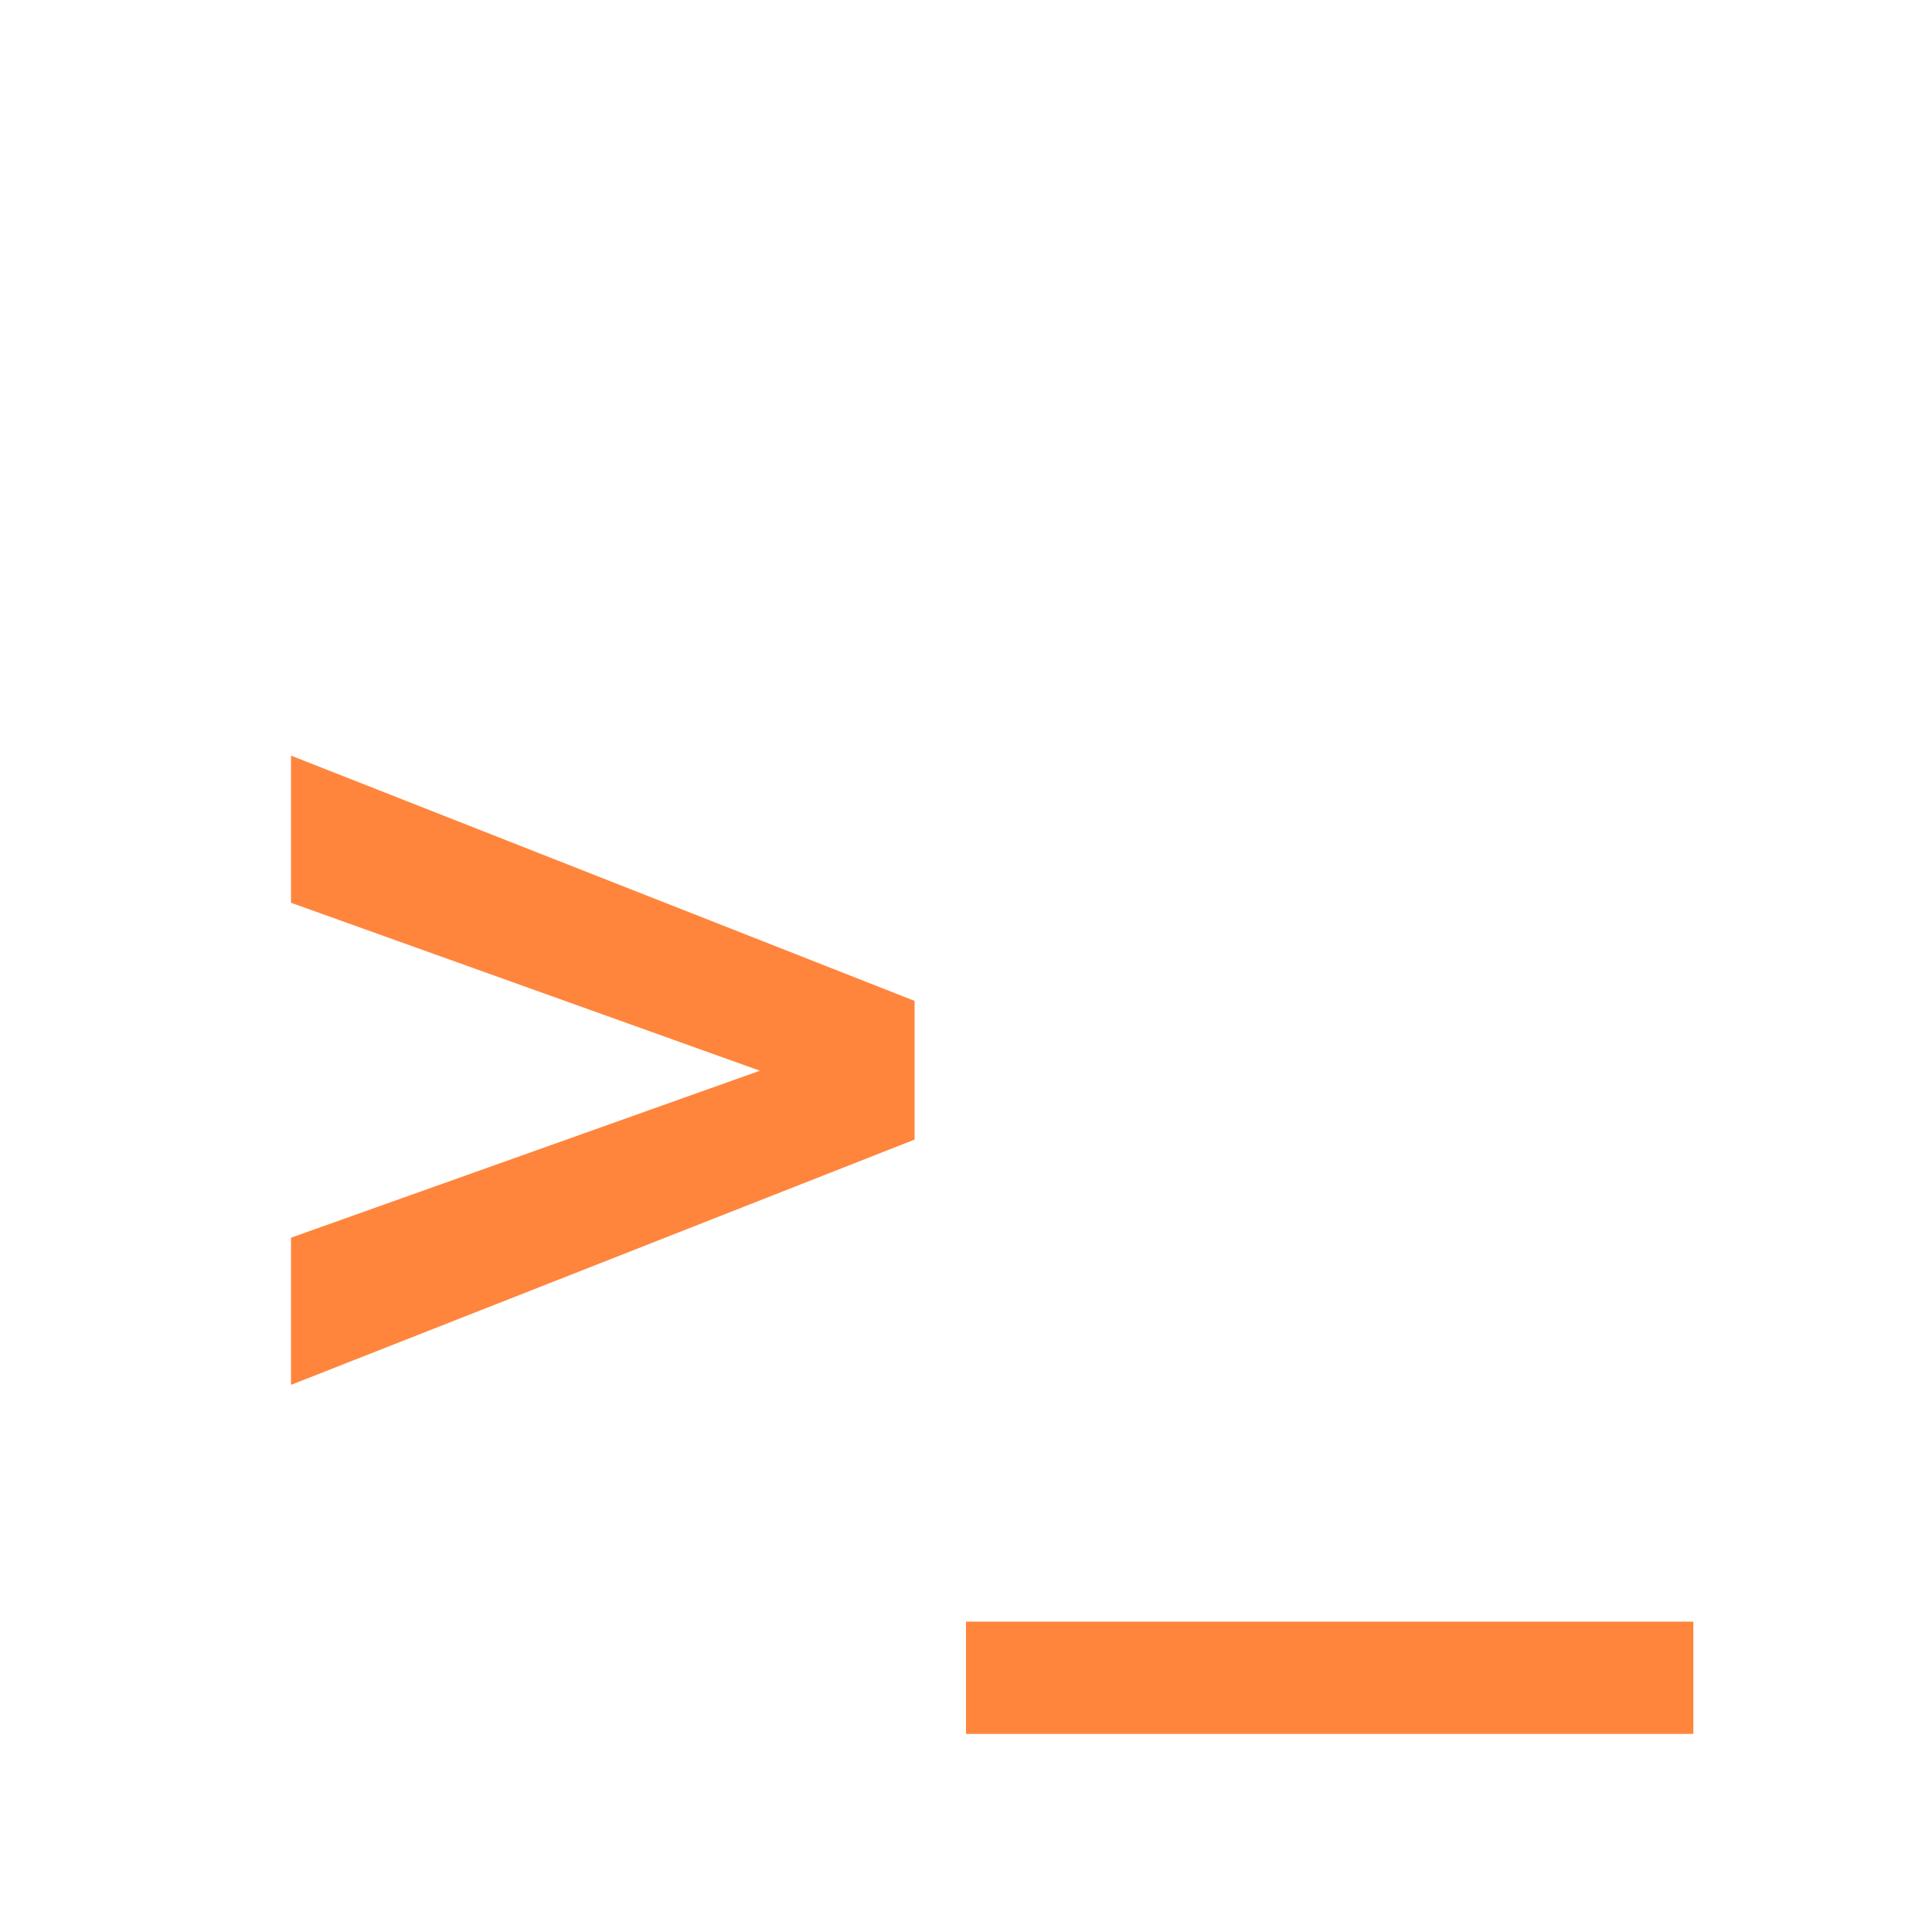
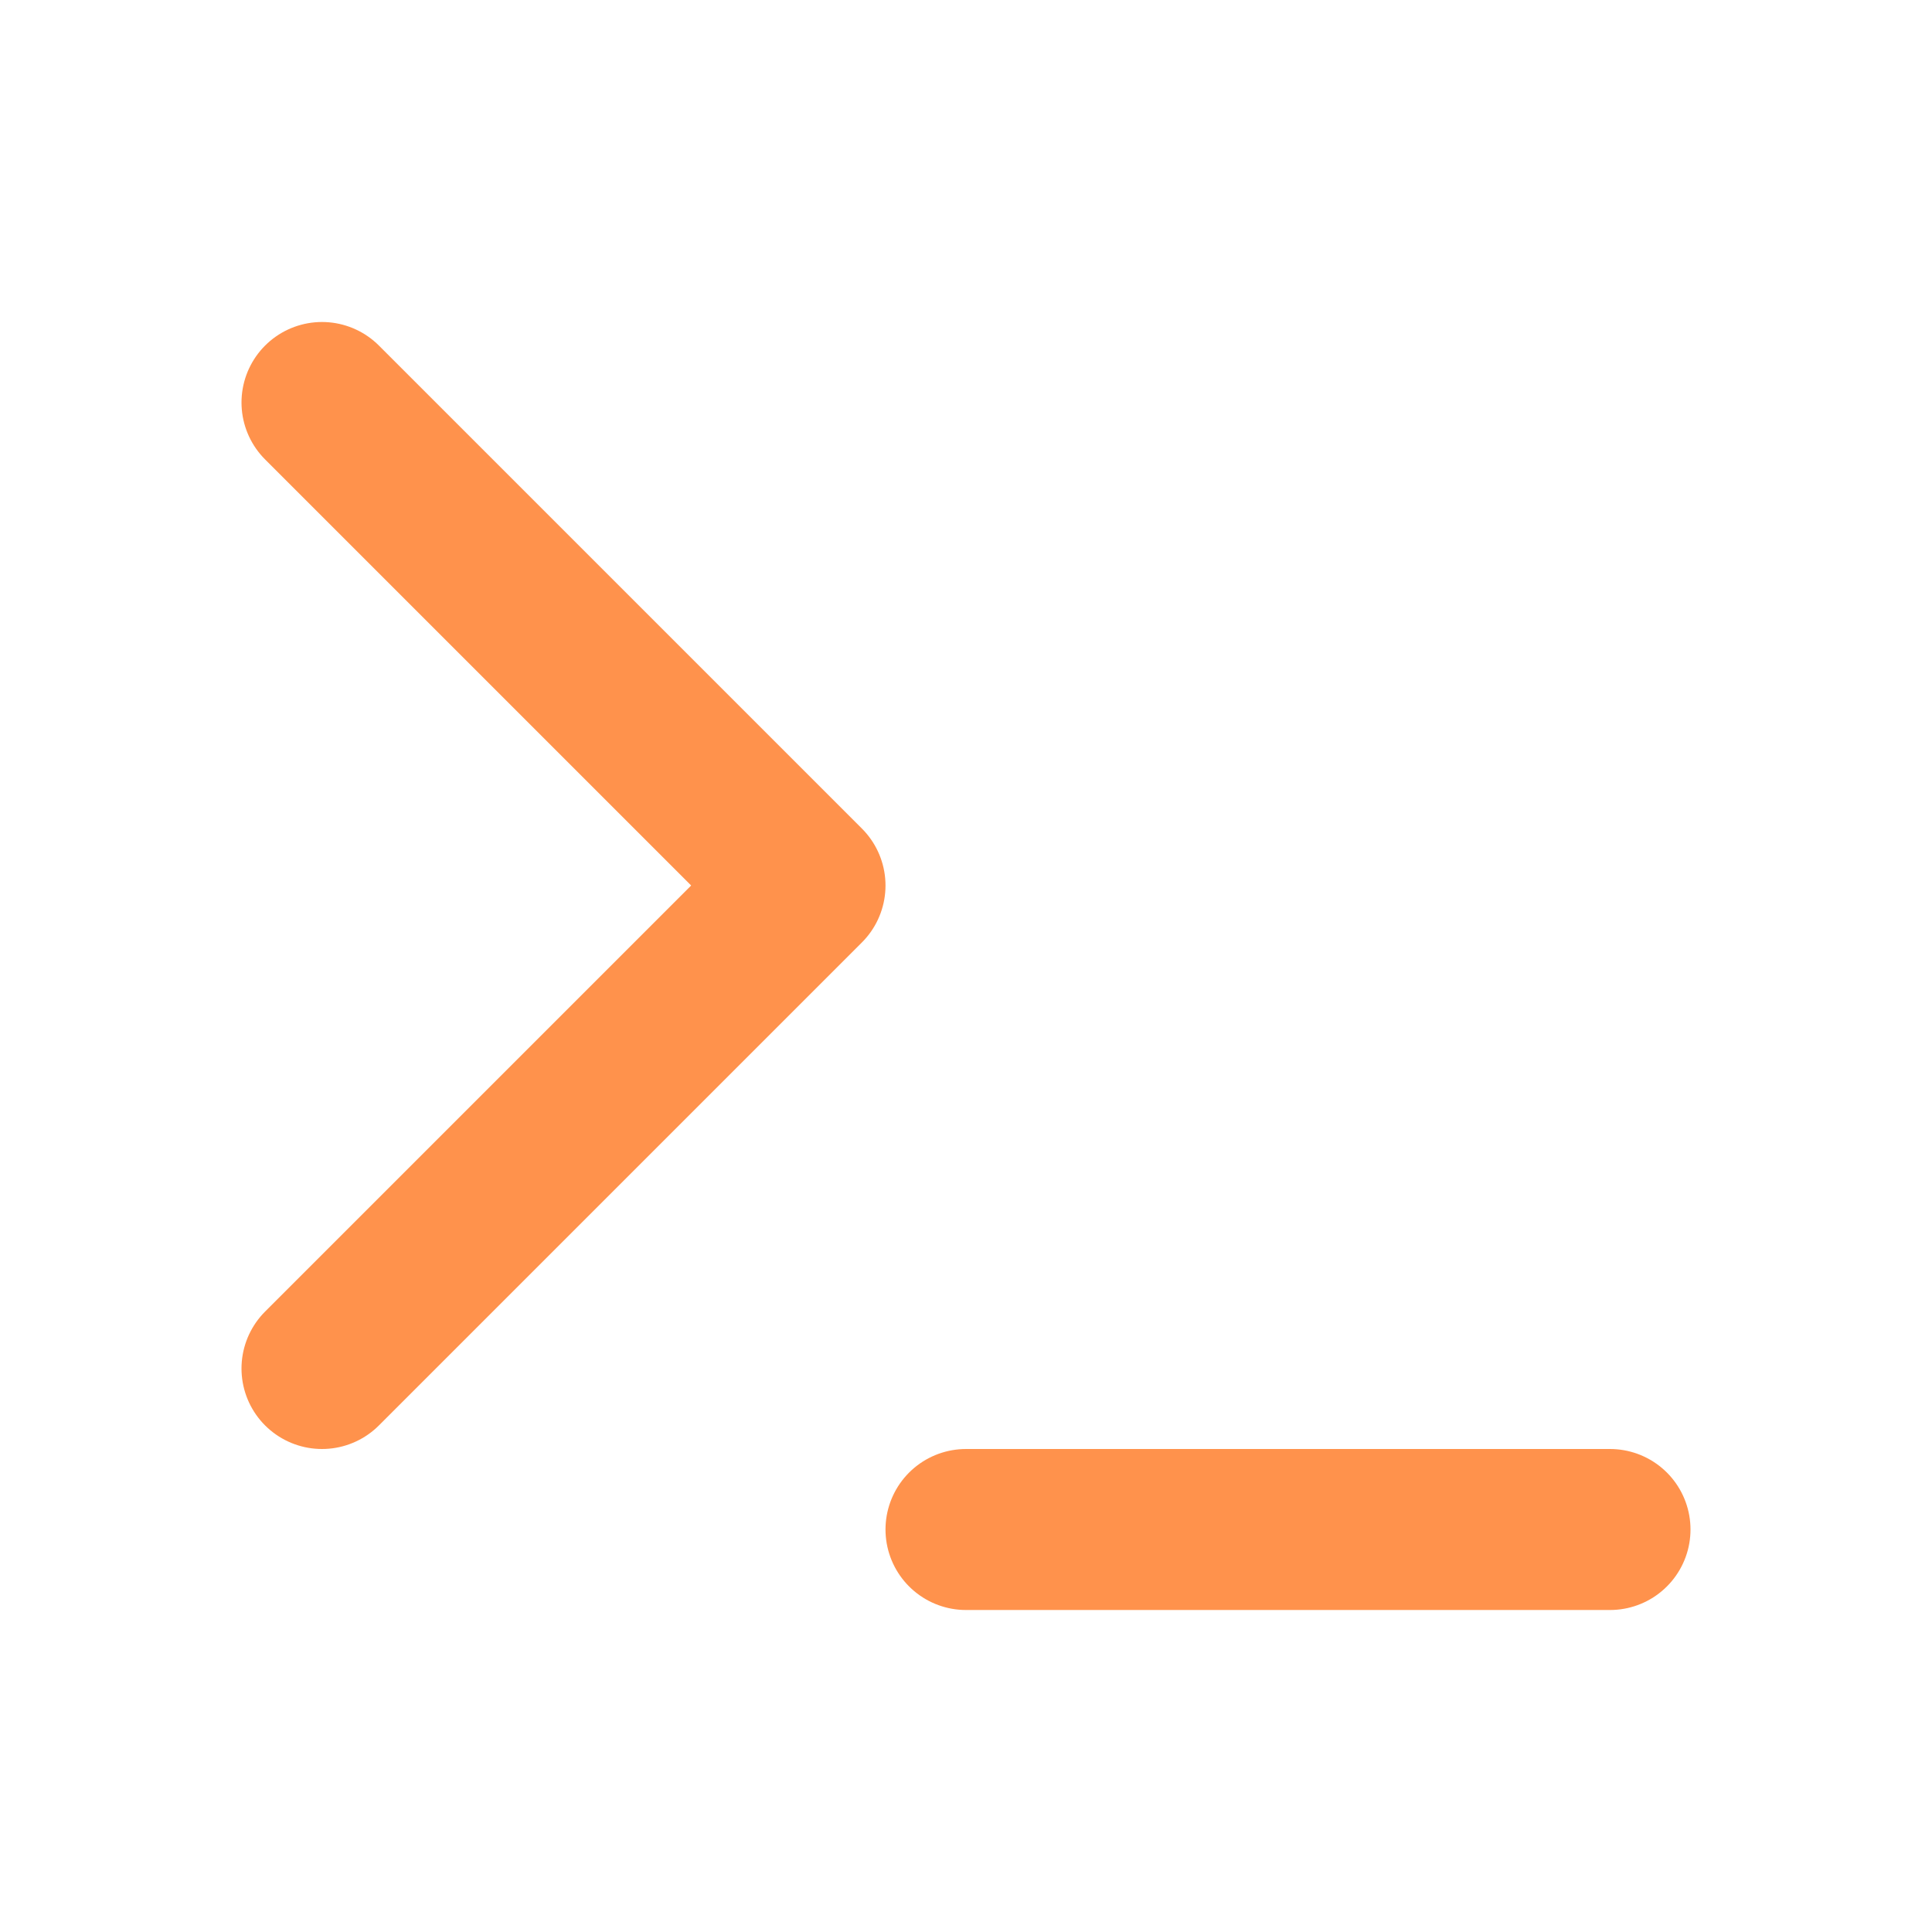
- <svg xmlns="http://www.w3.org/2000/svg" viewBox="0 0 32 32" width="32" height="32">
-   <text x="16" y="24" font-family="monospace" font-weight="900" font-size="20" fill="#ff853d" text-anchor="middle">&gt;_</text>
+ <svg xmlns="http://www.w3.org/2000/svg" width="24" height="24" viewBox="0 0 24 24" fill="none" stroke="#ff924c" stroke-width="2" stroke-linecap="round" stroke-linejoin="round">
+   <path d="M12 19h8" />
+   <path d="m4 17 6-6-6-6" />
</svg>
